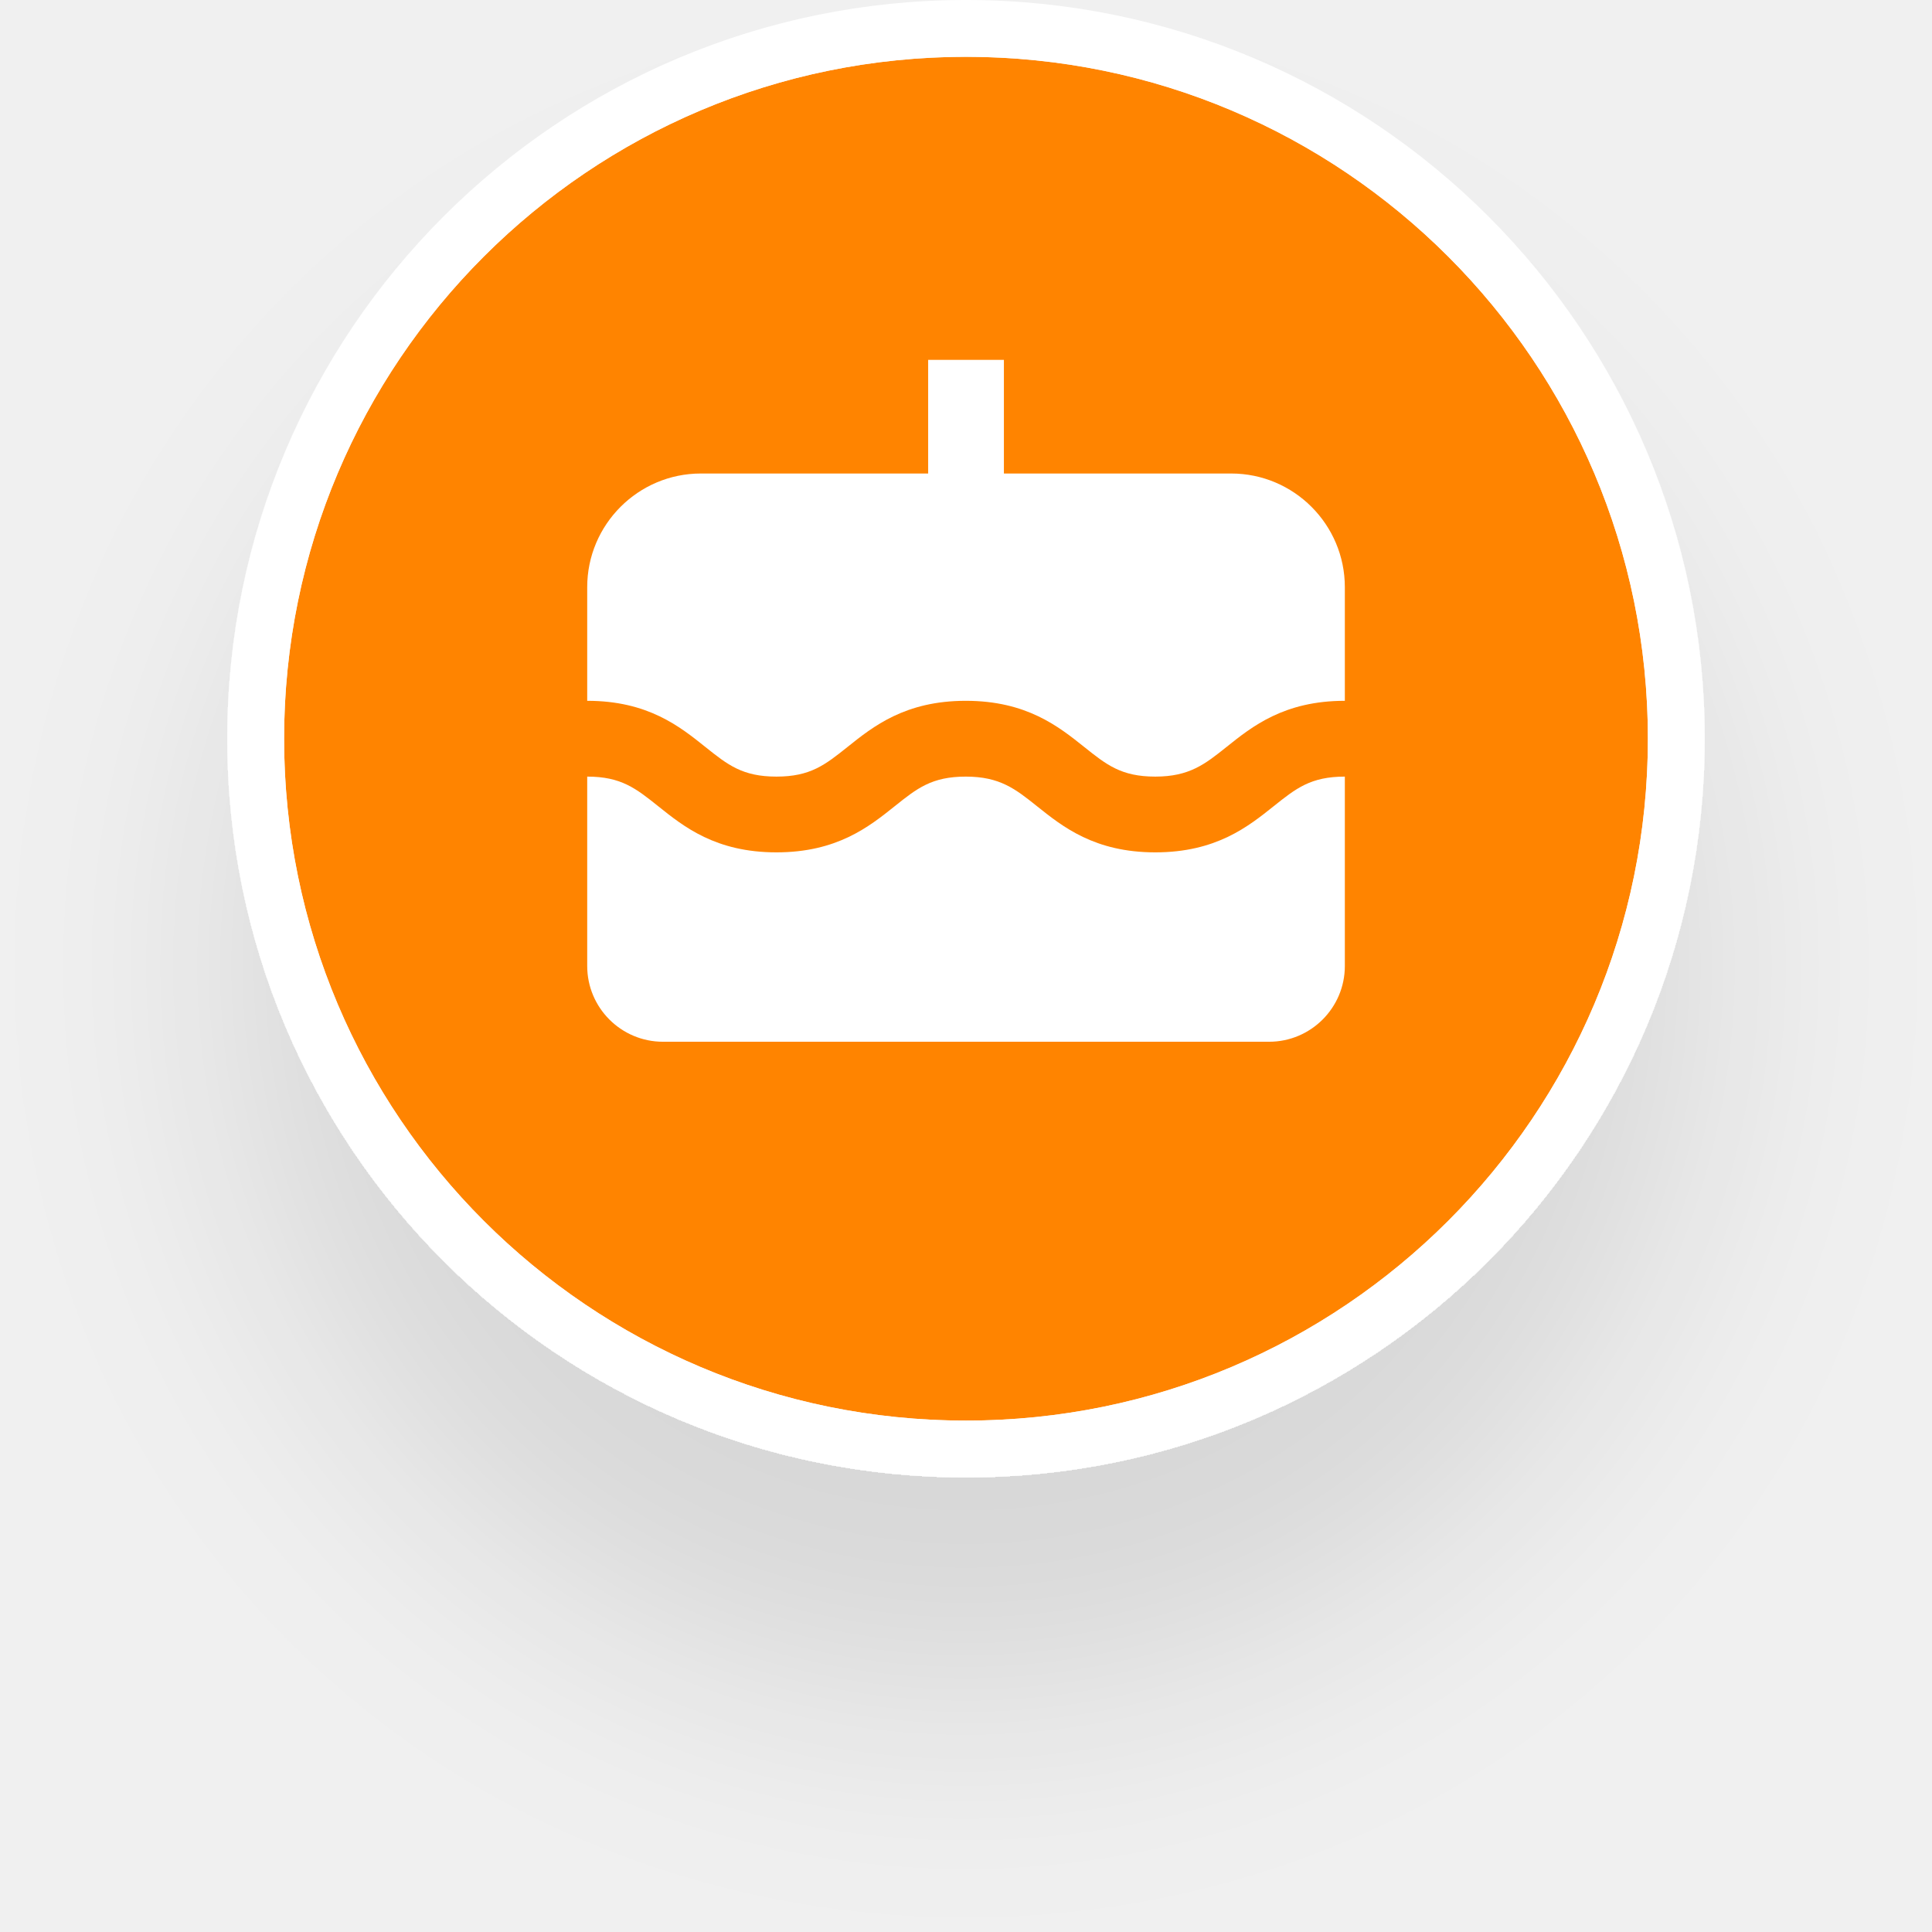
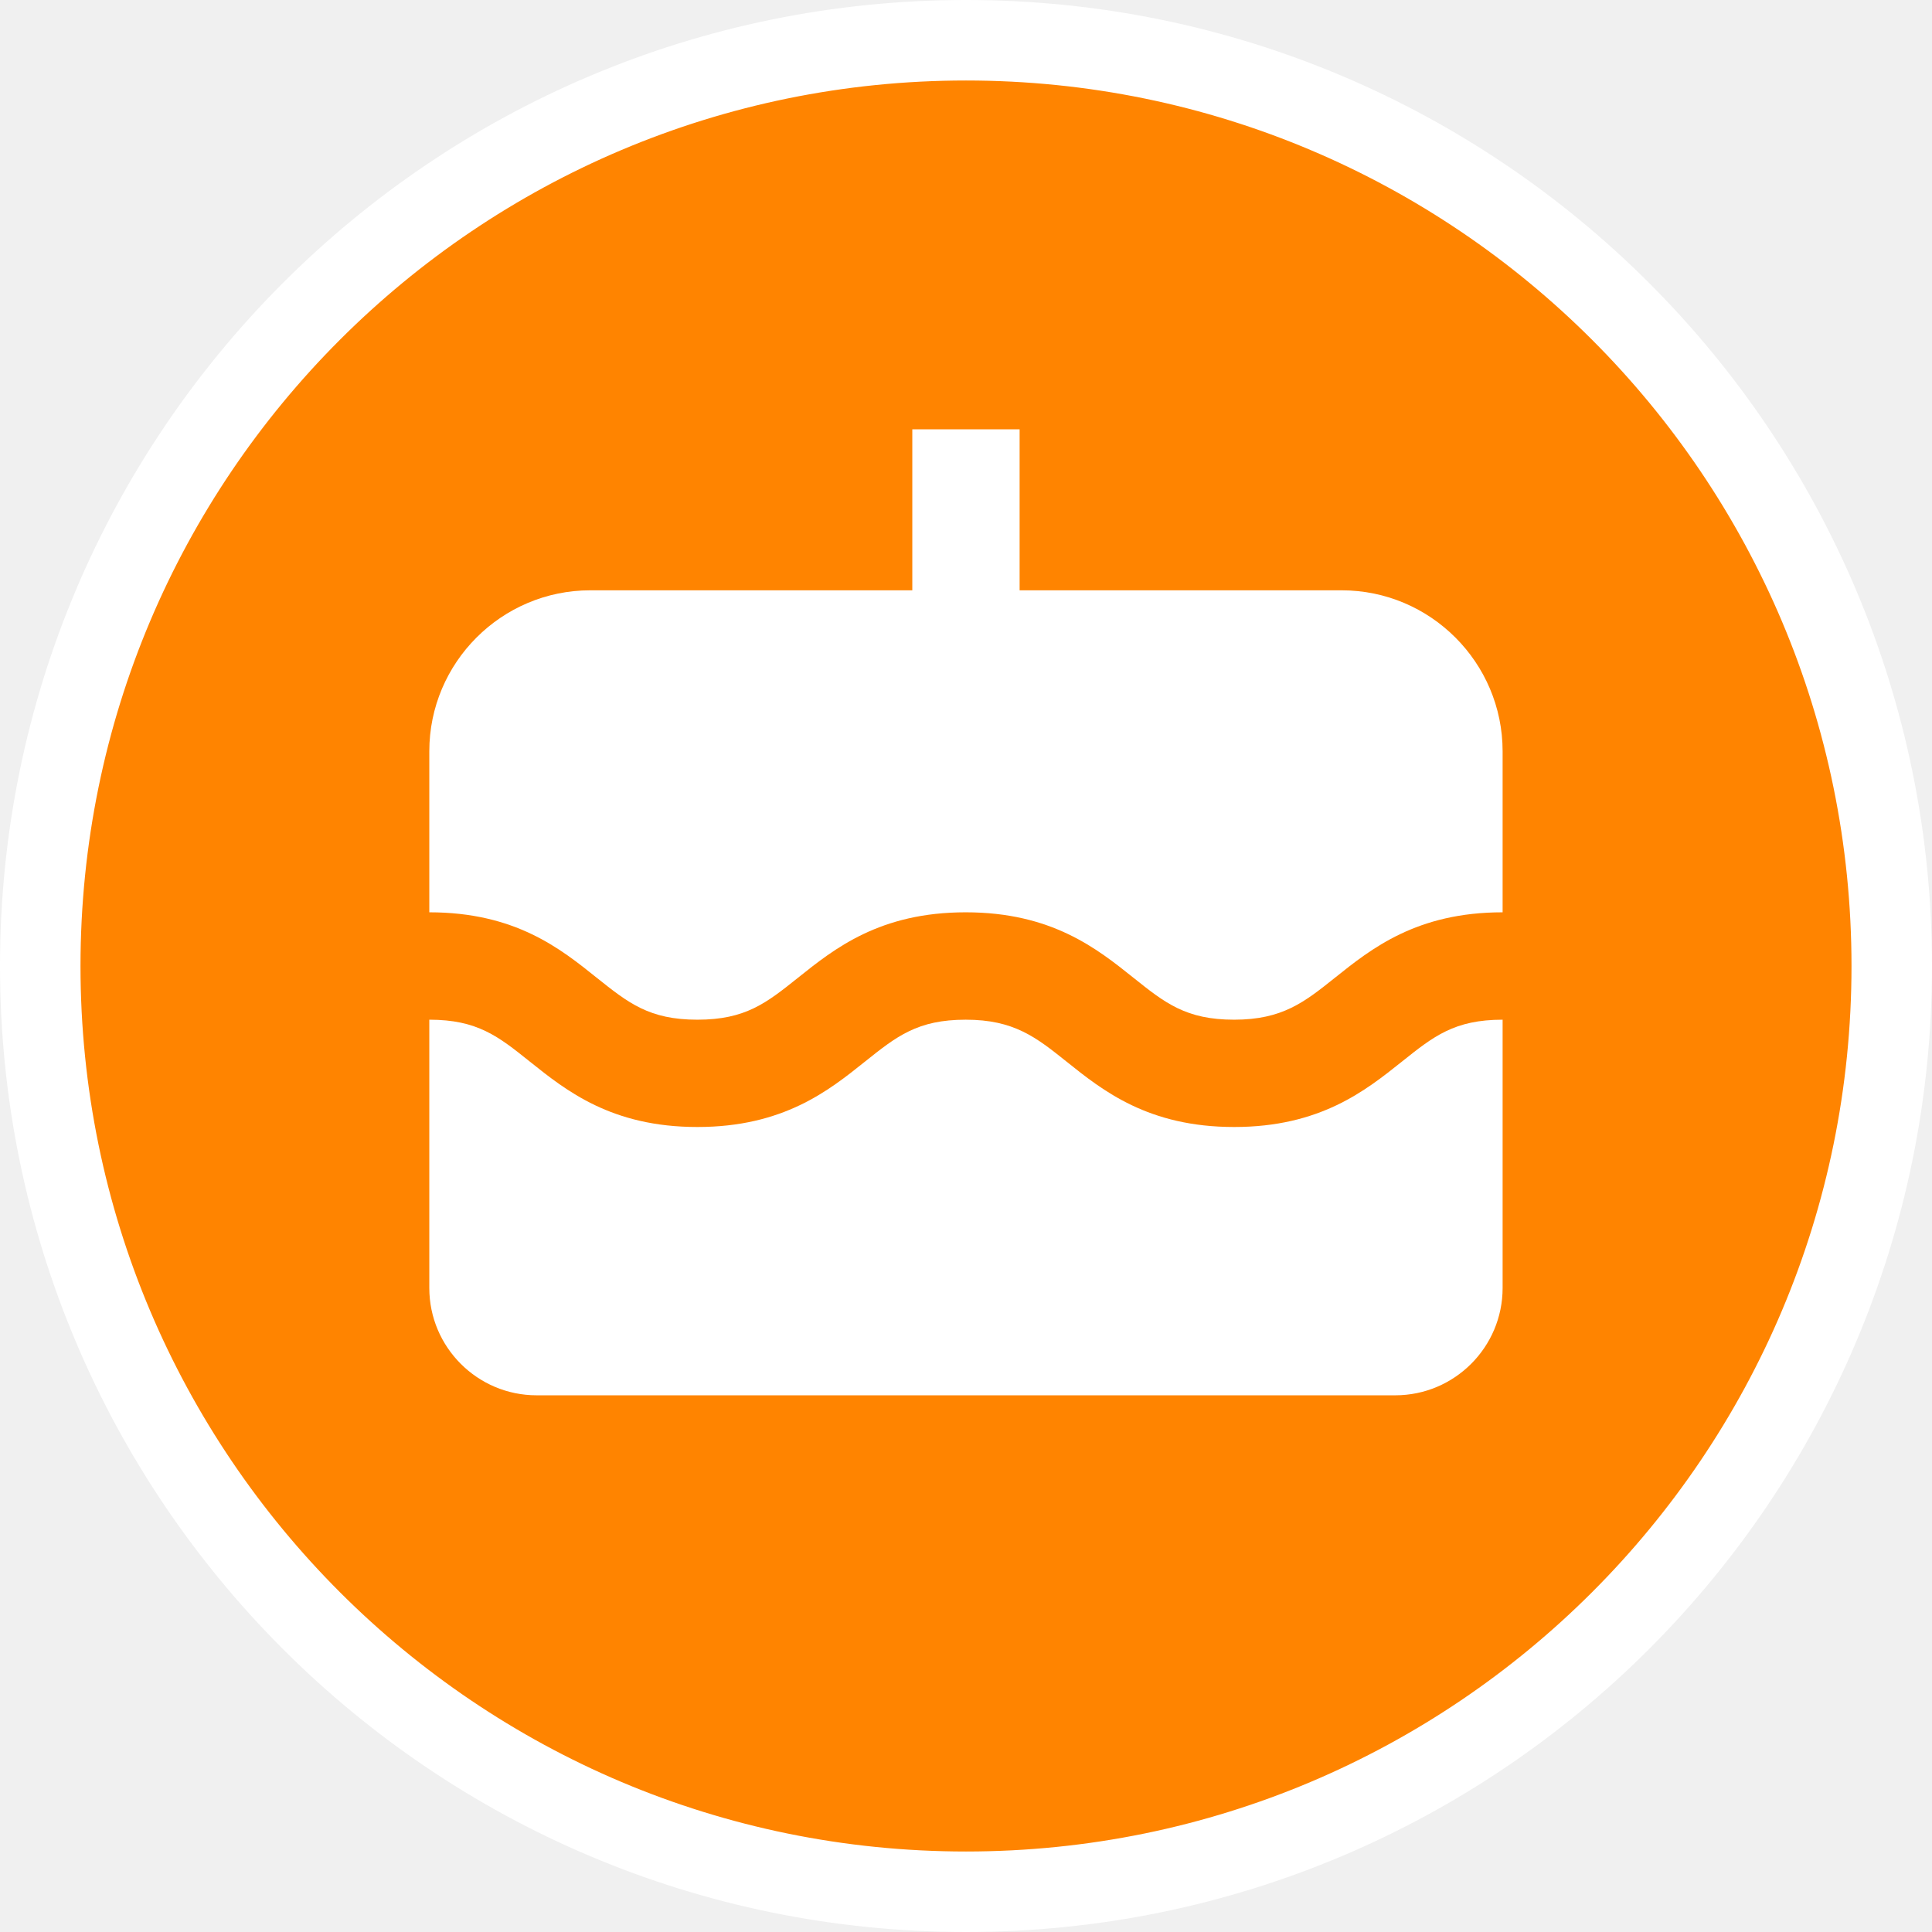
- <svg xmlns="http://www.w3.org/2000/svg" width="34" height="34" viewBox="0 0 34 34" fill="none">
-   <g filter="url(#filter0_d_1368_7411)">
-     <circle cx="17" cy="13" r="12" fill="#FF8400" />
-     <circle cx="17" cy="13" r="12.5" stroke="white" />
-   </g>
-   <path d="M20.331 15C19.264 15 18.701 14.549 18.248 14.187C17.87 13.885 17.597 13.667 16.996 13.667C16.398 13.667 16.138 13.874 15.747 14.187C15.294 14.549 14.731 15 13.664 15C12.596 15 12.034 14.549 11.582 14.187C11.19 13.874 10.931 13.667 10.334 13.667V17C10.334 17.735 10.931 18.333 11.667 18.333H22.334C23.069 18.333 23.667 17.735 23.667 17V13.667C23.067 13.667 22.808 13.874 22.416 14.187C21.963 14.549 21.399 15 20.331 15ZM21.667 8.333H17.667V6.333H16.334V8.333H12.334C11.231 8.333 10.334 9.231 10.334 10.333V12.333C11.4 12.333 11.962 12.784 12.415 13.147C12.806 13.459 13.065 13.667 13.664 13.667C14.263 13.667 14.521 13.459 14.914 13.146C15.366 12.784 15.93 12.333 16.996 12.333C18.064 12.333 18.628 12.784 19.081 13.146C19.473 13.459 19.732 13.667 20.331 13.667C20.931 13.667 21.206 13.448 21.584 13.146C22.036 12.784 22.599 12.333 23.667 12.333V10.333C23.667 9.231 22.77 8.333 21.667 8.333Z" fill="white" />
-   <defs>
-     <filter id="filter0_d_1368_7411" x="0" y="0" width="34" height="34" filterUnits="userSpaceOnUse" color-interpolation-filters="sRGB">
-       <feFlood flood-opacity="0" result="BackgroundImageFix" />
-       <feColorMatrix in="SourceAlpha" type="matrix" values="0 0 0 0 0 0 0 0 0 0 0 0 0 0 0 0 0 0 127 0" result="hardAlpha" />
-       <feOffset dy="4" />
-       <feGaussianBlur stdDeviation="2" />
-       <feComposite in2="hardAlpha" operator="out" />
-       <feColorMatrix type="matrix" values="0 0 0 0 0 0 0 0 0 0 0 0 0 0 0 0 0 0 0.1 0" />
-       <feBlend mode="normal" in2="BackgroundImageFix" result="effect1_dropShadow_1368_7411" />
-       <feBlend mode="normal" in="SourceGraphic" in2="effect1_dropShadow_1368_7411" result="shape" />
-     </filter>
-   </defs>
+ <svg xmlns="http://www.w3.org/2000/svg" width="24" height="24" viewBox="0 0 24 24" fill="none">
+   <rect x="0.5" y="0.5" width="23" height="23" rx="11.5" fill="#FF8400" />
+   <path d="M15.331 14C14.264 14 13.7 13.549 13.248 13.187C12.87 12.885 12.596 12.667 11.996 12.667C11.397 12.667 11.138 12.874 10.746 13.187C10.294 13.549 9.73 14 8.663 14C7.596 14 7.034 13.549 6.581 13.187C6.19 12.874 5.931 12.667 5.333 12.667V16C5.333 16.735 5.931 17.333 6.666 17.333H17.333C18.068 17.333 18.666 16.735 18.666 16V12.667C18.067 12.667 17.808 12.874 17.416 13.187C16.962 13.549 16.399 14 15.331 14ZM16.666 7.333H12.666V5.333H11.333V7.333H7.333C6.23 7.333 5.333 8.231 5.333 9.333V11.333C6.4 11.333 6.962 11.784 7.414 12.147C7.806 12.459 8.064 12.667 8.663 12.667C9.262 12.667 9.521 12.459 9.913 12.146C10.366 11.784 10.929 11.333 11.996 11.333C13.064 11.333 13.627 11.784 14.08 12.146C14.472 12.459 14.732 12.667 15.331 12.667C15.931 12.667 16.205 12.448 16.583 12.146C17.036 11.784 17.599 11.333 18.666 11.333V9.333C18.666 8.231 17.769 7.333 16.666 7.333Z" fill="white" />
+   <rect x="0.5" y="0.5" width="23" height="23" rx="11.5" stroke="white" />
</svg>
